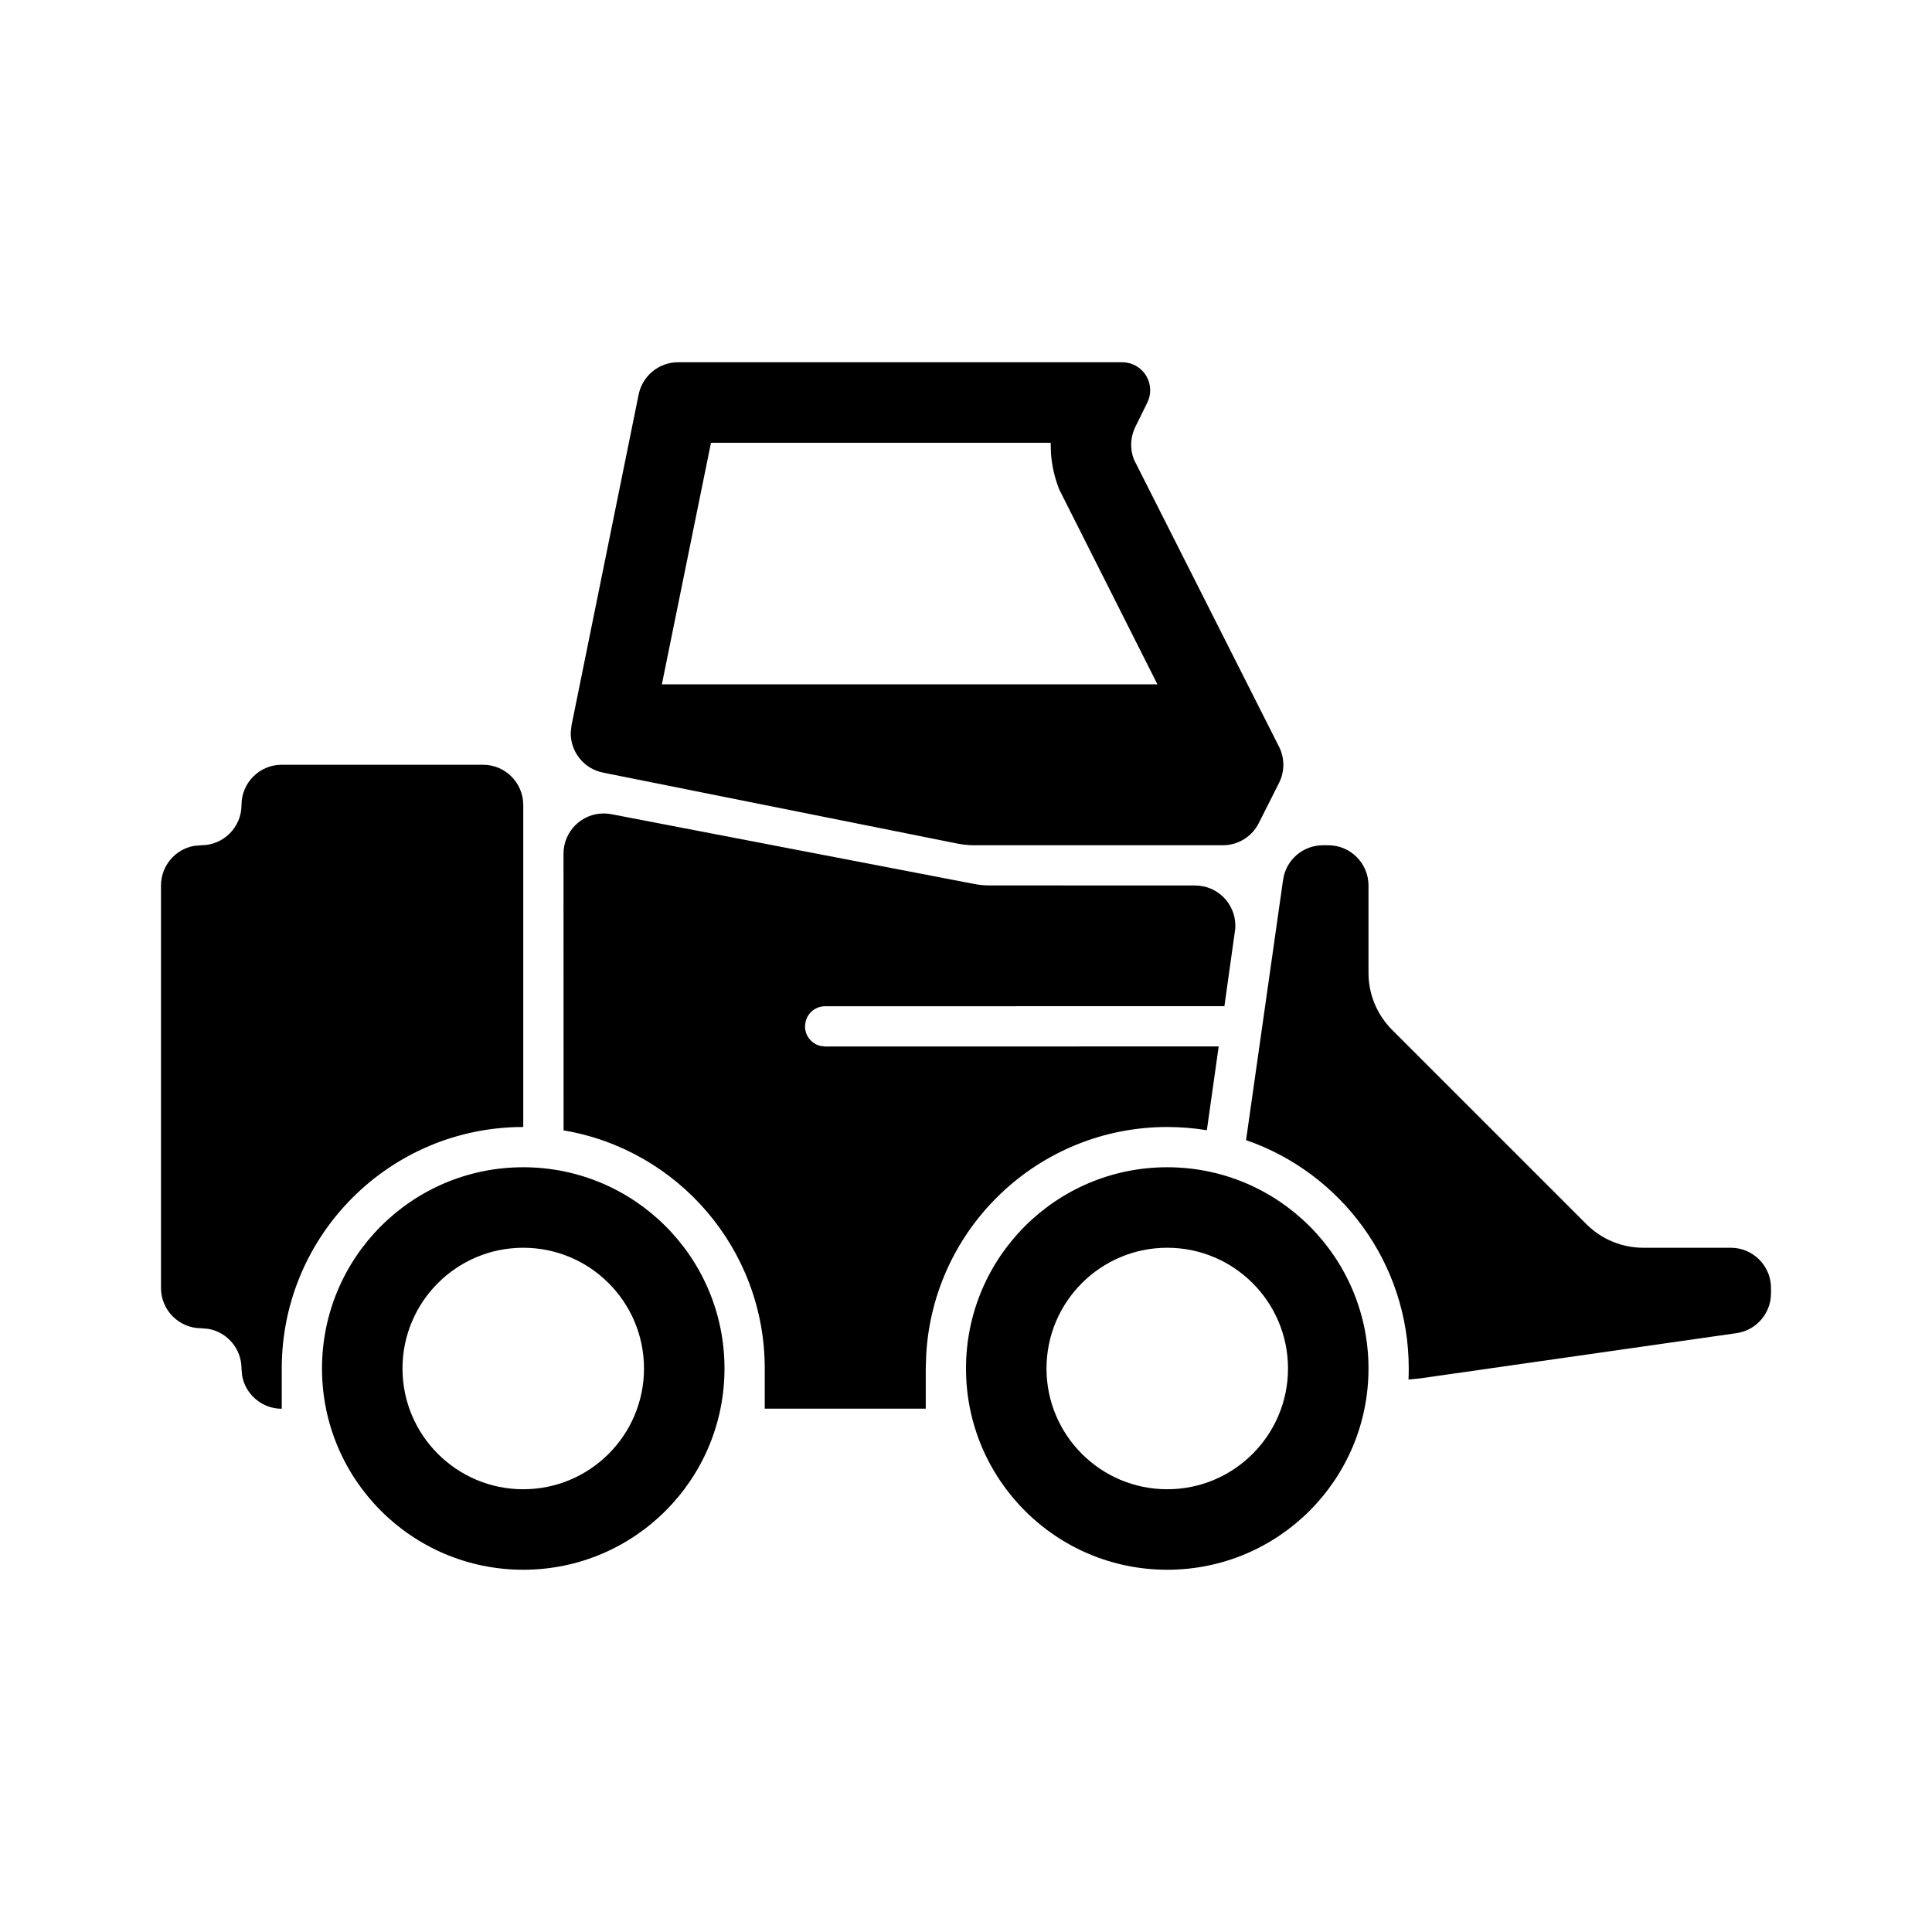
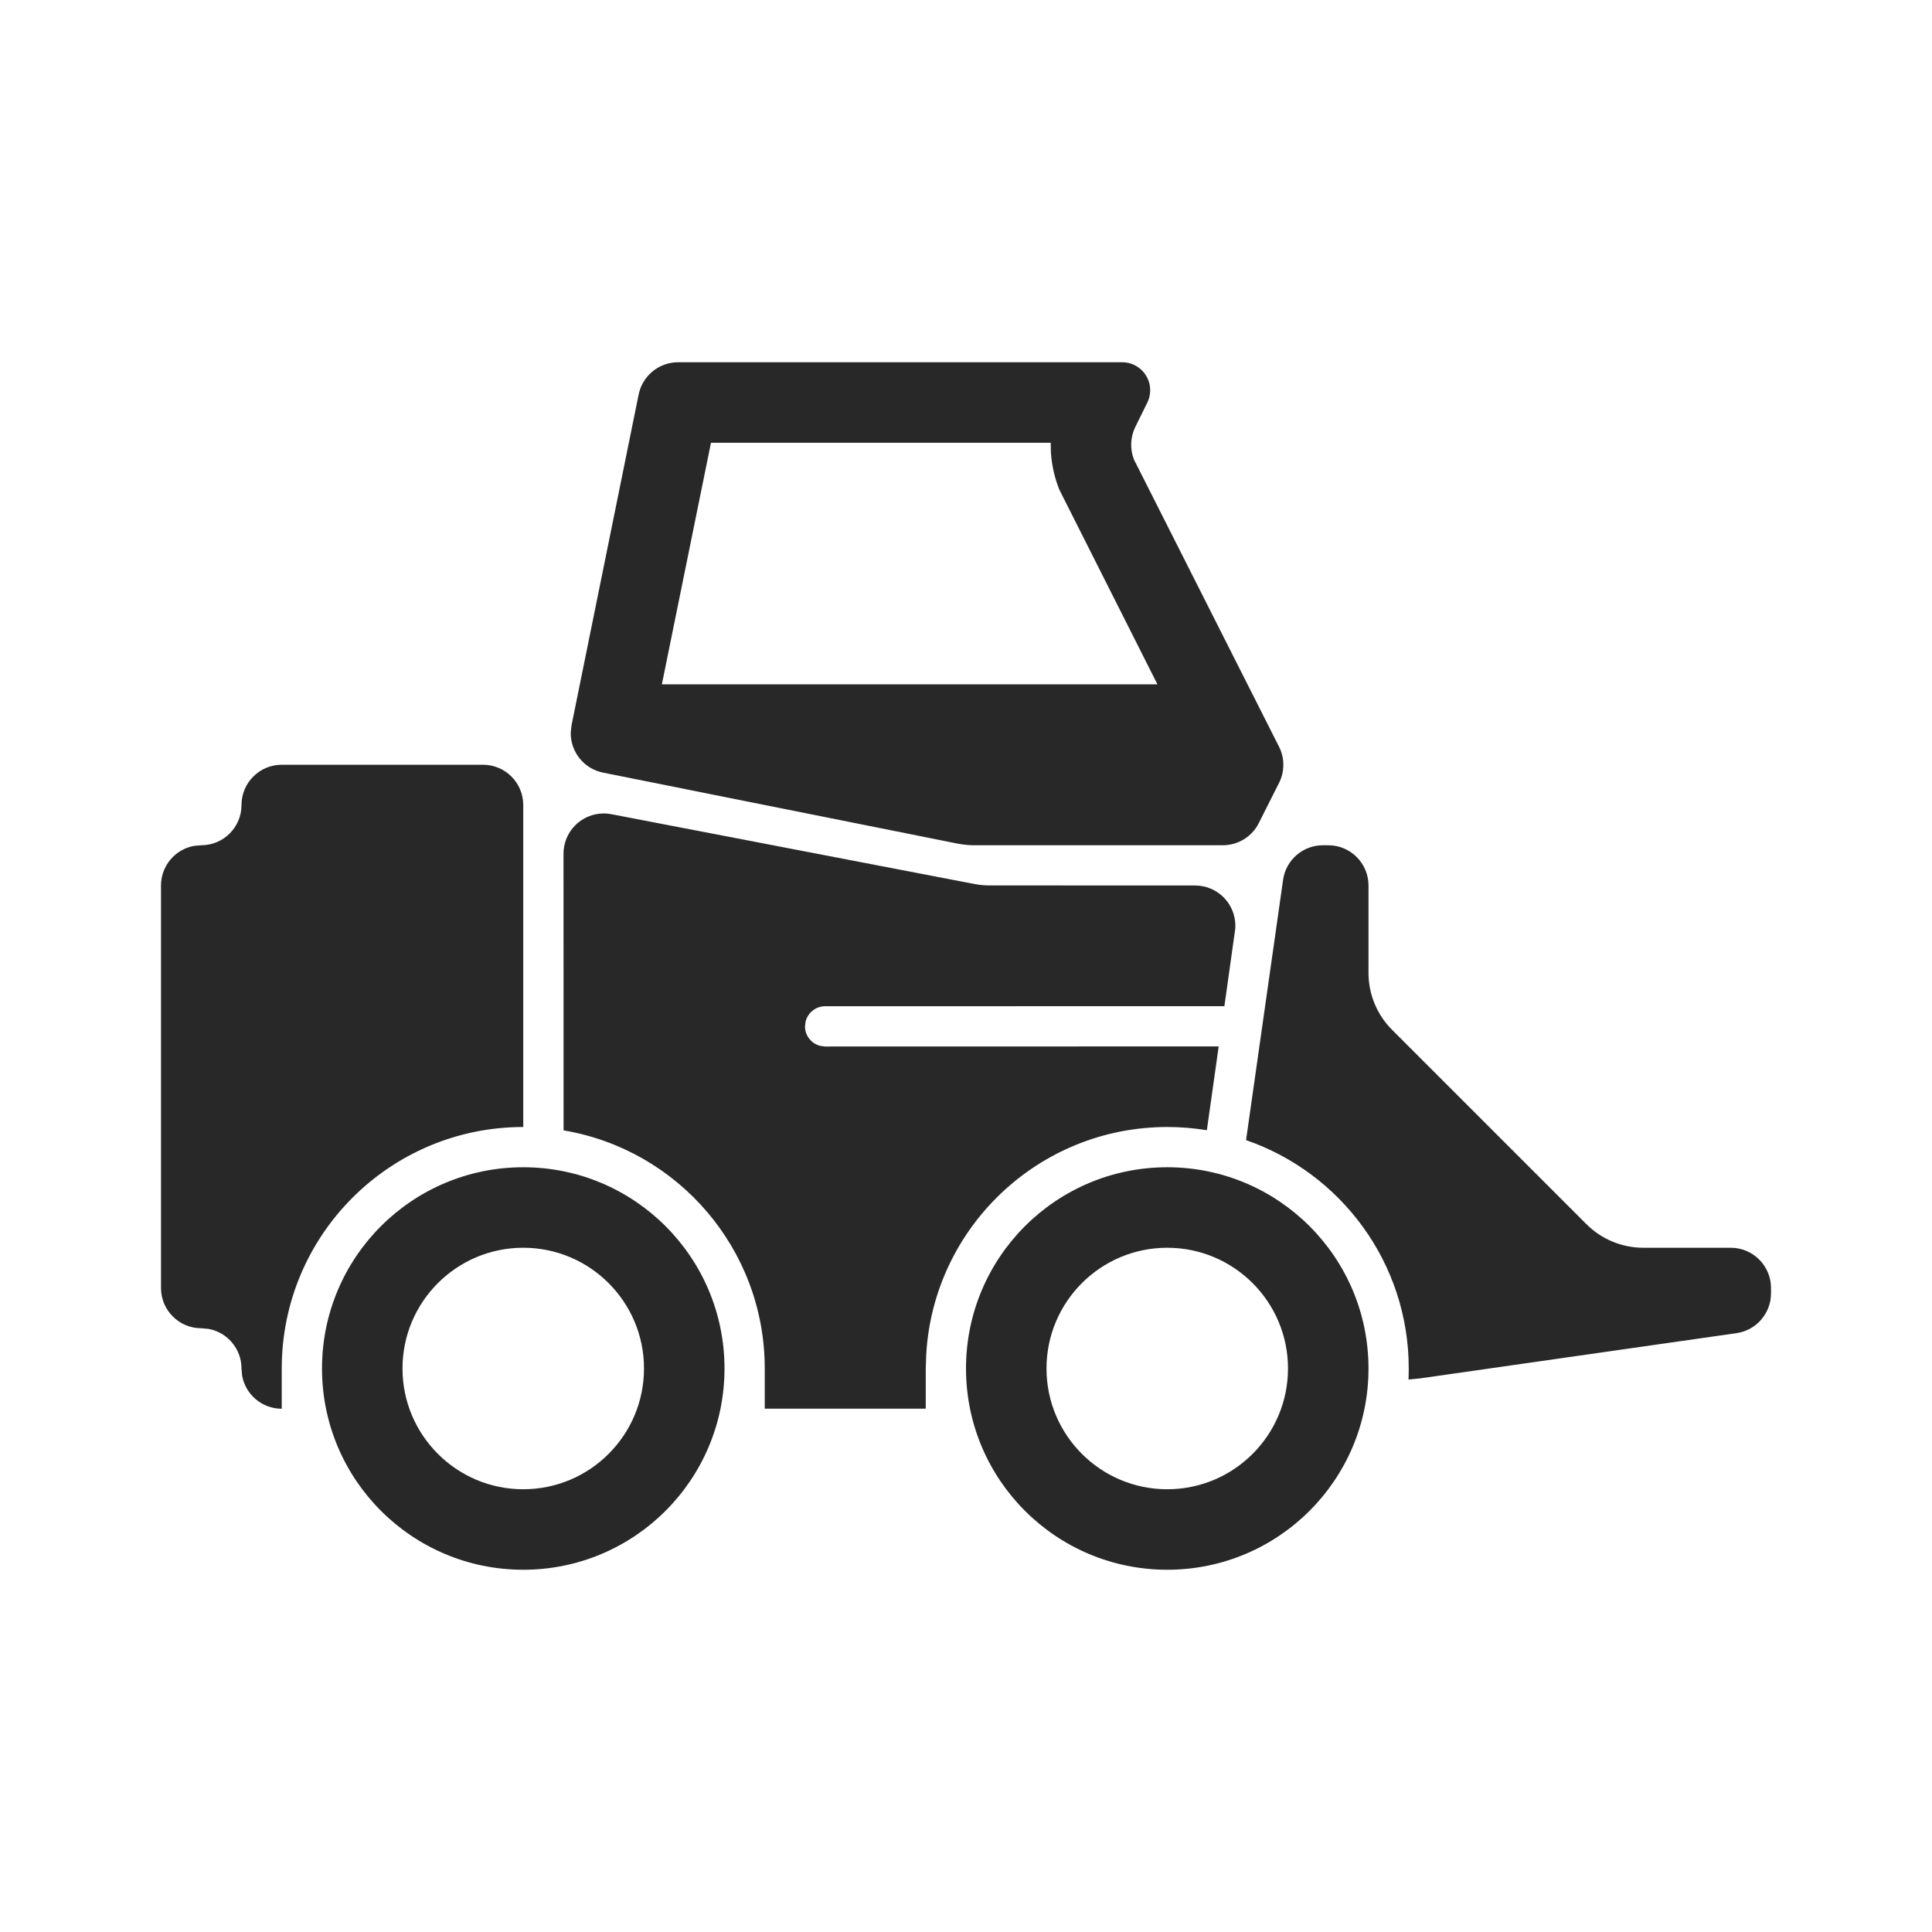
<svg xmlns="http://www.w3.org/2000/svg" width="24px" height="24px" viewBox="0 0 24 24" version="1.1">
-   <g id="Icons" stroke="none" stroke-width="1" fill="none" fill-rule="evenodd">
-     <g id="Overview" transform="translate(-789, -726)" fill="currentColor">
-       <g id="Icons" transform="translate(368.5, 100)">
-         <g id="Icon/SBU/New/ZRD" transform="translate(420.5, 626)">
-           <path d="M7.5,10.105 C7.532,10.105 7.563,10.108 7.594,10.114 L12.103,10.981 C12.165,10.993 12.228,10.999 12.291,10.999 L14.846,11 C15.123,11 15.346,11.224 15.346,11.5 L15.345,11.535 L15.345,11.535 L15.21,12.499 L10.25,12.5 C10.132,12.5 10.033,12.582 10.007,12.693 L10,12.75 C10,12.868 10.082,12.967 10.193,12.993 L10.25,13 L15.139,12.999 L14.992,14.04 C14.832,14.014 14.668,14 14.501,14 C12.903,14 11.597,15.249 11.506,16.824 L11.5,17 L11.5,17.499 L9.5,17.499 L9.5,17 C9.5,15.514 8.419,14.28 7.001,14.042 L7,10.605 C7,10.329 7.224,10.105 7.5,10.105 Z M6.5,14.5 C7.881,14.5 9,15.619 9,17 C9,18.381 7.881,19.5 6.5,19.5 C5.119,19.5 4,18.381 4,17 C4,15.619 5.119,14.5 6.5,14.5 Z M14.5,14.5 C15.881,14.5 17,15.619 17,17 C17,18.381 15.881,19.5 14.5,19.5 C13.119,19.5 12,18.381 12,17 C12,15.619 13.119,14.5 14.5,14.5 Z M6.5,15.5 C5.672,15.5 5,16.172 5,17 C5,17.828 5.672,18.5 6.5,18.5 C7.328,18.5 8,17.828 8,17 C8,16.172 7.328,15.5 6.5,15.5 Z M14.5,15.5 C13.672,15.5 13,16.172 13,17 C13,17.828 13.672,18.5 14.5,18.5 C15.328,18.5 16,17.828 16,17 C16,16.172 15.328,15.5 14.5,15.5 Z M6,9.5 C6.276,9.5 6.5,9.724 6.5,10 L6.5,14 C4.843,14 3.5,15.343 3.5,17 L3.5,17.5 C3.255,17.5 3.05,17.323 3.008,17.09 L3,17 C3,16.755 2.823,16.55 2.59,16.508 L2.5,16.5 C2.224,16.5 2,16.276 2,16 L2,11 C2,10.755 2.177,10.55 2.41,10.508 L2.5,10.5 C2.776,10.5 3,10.276 3,10 C3,9.724 3.224,9.5 3.5,9.5 L6,9.5 Z M16.5,10.5 C16.776,10.5 17,10.724 17,11 L17,12.086 C17,12.351 17.105,12.605 17.293,12.793 L19.707,15.207 C19.895,15.395 20.149,15.5 20.414,15.5 L21.5,15.5 C21.776,15.5 22,15.724 22,16 L22,16.066 C22,16.315 21.817,16.526 21.571,16.561 L17.64,17.123 L17.497,17.137 C17.499,17.092 17.5,17.046 17.5,17 C17.5,15.686 16.655,14.569 15.479,14.163 L15.939,10.929 C15.974,10.683 16.185,10.5 16.434,10.5 L16.5,10.5 Z M13.94,4.5 C14.133,4.5 14.288,4.656 14.288,4.848 C14.288,4.901 14.276,4.954 14.252,5.002 L14.103,5.304 C14.041,5.431 14.035,5.579 14.087,5.71 L15.888,9.275 C15.96,9.416 15.96,9.584 15.889,9.725 L15.637,10.225 C15.552,10.394 15.379,10.5 15.19,10.5 L12.099,10.5 C12.033,10.5 11.967,10.493 11.902,10.481 L7.492,9.598 C7.251,9.55 7.086,9.337 7.09,9.1 L7.1,9.009 L7.1,9.009 L7.93,4.918 C7.971,4.677 8.179,4.5 8.424,4.5 L13.94,4.5 Z M13.052,5.5 L8.832,5.5 L8.222,8.501 L14.378,8.501 L13.159,6.082 C13.1,5.933 13.065,5.778 13.055,5.622 L13.052,5.5 Z" id="Dozer" />
-         </g>
-       </g>
-     </g>
+   <g id="Icon/SBU/New/ZRD" stroke="none" stroke-width="1" fill="none" fill-rule="evenodd" fill-opacity="0.84">
+     <path d="M7.5,10.105 C7.532,10.105 7.563,10.108 7.594,10.114 L12.103,10.981 C12.165,10.993 12.228,10.999 12.291,10.999 L14.846,11 C15.123,11 15.346,11.224 15.346,11.5 L15.345,11.535 L15.345,11.535 L15.21,12.499 L10.25,12.5 C10.132,12.5 10.033,12.582 10.007,12.693 L10,12.75 C10,12.868 10.082,12.967 10.193,12.993 L10.25,13 L15.139,12.999 L14.992,14.04 C14.832,14.014 14.668,14 14.501,14 C12.903,14 11.597,15.249 11.506,16.824 L11.5,17 L11.5,17.499 L9.5,17.499 L9.5,17 C9.5,15.514 8.419,14.28 7.001,14.042 L7,10.605 C7,10.329 7.224,10.105 7.5,10.105 Z M6.5,14.5 C7.881,14.5 9,15.619 9,17 C9,18.381 7.881,19.5 6.5,19.5 C5.119,19.5 4,18.381 4,17 C4,15.619 5.119,14.5 6.5,14.5 Z M14.5,14.5 C15.881,14.5 17,15.619 17,17 C17,18.381 15.881,19.5 14.5,19.5 C13.119,19.5 12,18.381 12,17 C12,15.619 13.119,14.5 14.5,14.5 Z M6.5,15.5 C5.672,15.5 5,16.172 5,17 C5,17.828 5.672,18.5 6.5,18.5 C7.328,18.5 8,17.828 8,17 C8,16.172 7.328,15.5 6.5,15.5 Z M14.5,15.5 C13.672,15.5 13,16.172 13,17 C13,17.828 13.672,18.5 14.5,18.5 C15.328,18.5 16,17.828 16,17 C16,16.172 15.328,15.5 14.5,15.5 Z M6,9.5 C6.276,9.5 6.5,9.724 6.5,10 L6.5,14 C4.843,14 3.5,15.343 3.5,17 L3.5,17.5 C3.255,17.5 3.05,17.323 3.008,17.09 L3,17 C3,16.755 2.823,16.55 2.59,16.508 L2.5,16.5 C2.224,16.5 2,16.276 2,16 L2,11 C2,10.755 2.177,10.55 2.41,10.508 L2.5,10.5 C2.776,10.5 3,10.276 3,10 C3,9.724 3.224,9.5 3.5,9.5 L6,9.5 Z M16.5,10.5 C16.776,10.5 17,10.724 17,11 L17,12.086 C17,12.351 17.105,12.605 17.293,12.793 L19.707,15.207 C19.895,15.395 20.149,15.5 20.414,15.5 L21.5,15.5 C21.776,15.5 22,15.724 22,16 L22,16.066 C22,16.315 21.817,16.526 21.571,16.561 L17.64,17.123 L17.497,17.137 C17.499,17.092 17.5,17.046 17.5,17 C17.5,15.686 16.655,14.569 15.479,14.163 L15.939,10.929 C15.974,10.683 16.185,10.5 16.434,10.5 L16.5,10.5 Z M13.94,4.5 C14.133,4.5 14.288,4.656 14.288,4.848 C14.288,4.901 14.276,4.954 14.252,5.002 L14.103,5.304 C14.041,5.431 14.035,5.579 14.087,5.71 L15.888,9.275 C15.96,9.416 15.96,9.584 15.889,9.725 L15.637,10.225 C15.552,10.394 15.379,10.5 15.19,10.5 L12.099,10.5 C12.033,10.5 11.967,10.493 11.902,10.481 L7.492,9.598 C7.251,9.55 7.086,9.337 7.09,9.1 L7.1,9.009 L7.1,9.009 L7.93,4.918 C7.971,4.677 8.179,4.5 8.424,4.5 L13.94,4.5 Z M13.052,5.5 L8.832,5.5 L8.222,8.501 L14.378,8.501 L13.159,6.082 C13.1,5.933 13.065,5.778 13.055,5.622 L13.052,5.5 Z" id="Dozer" fill="currentColor" />
  </g>
</svg>
